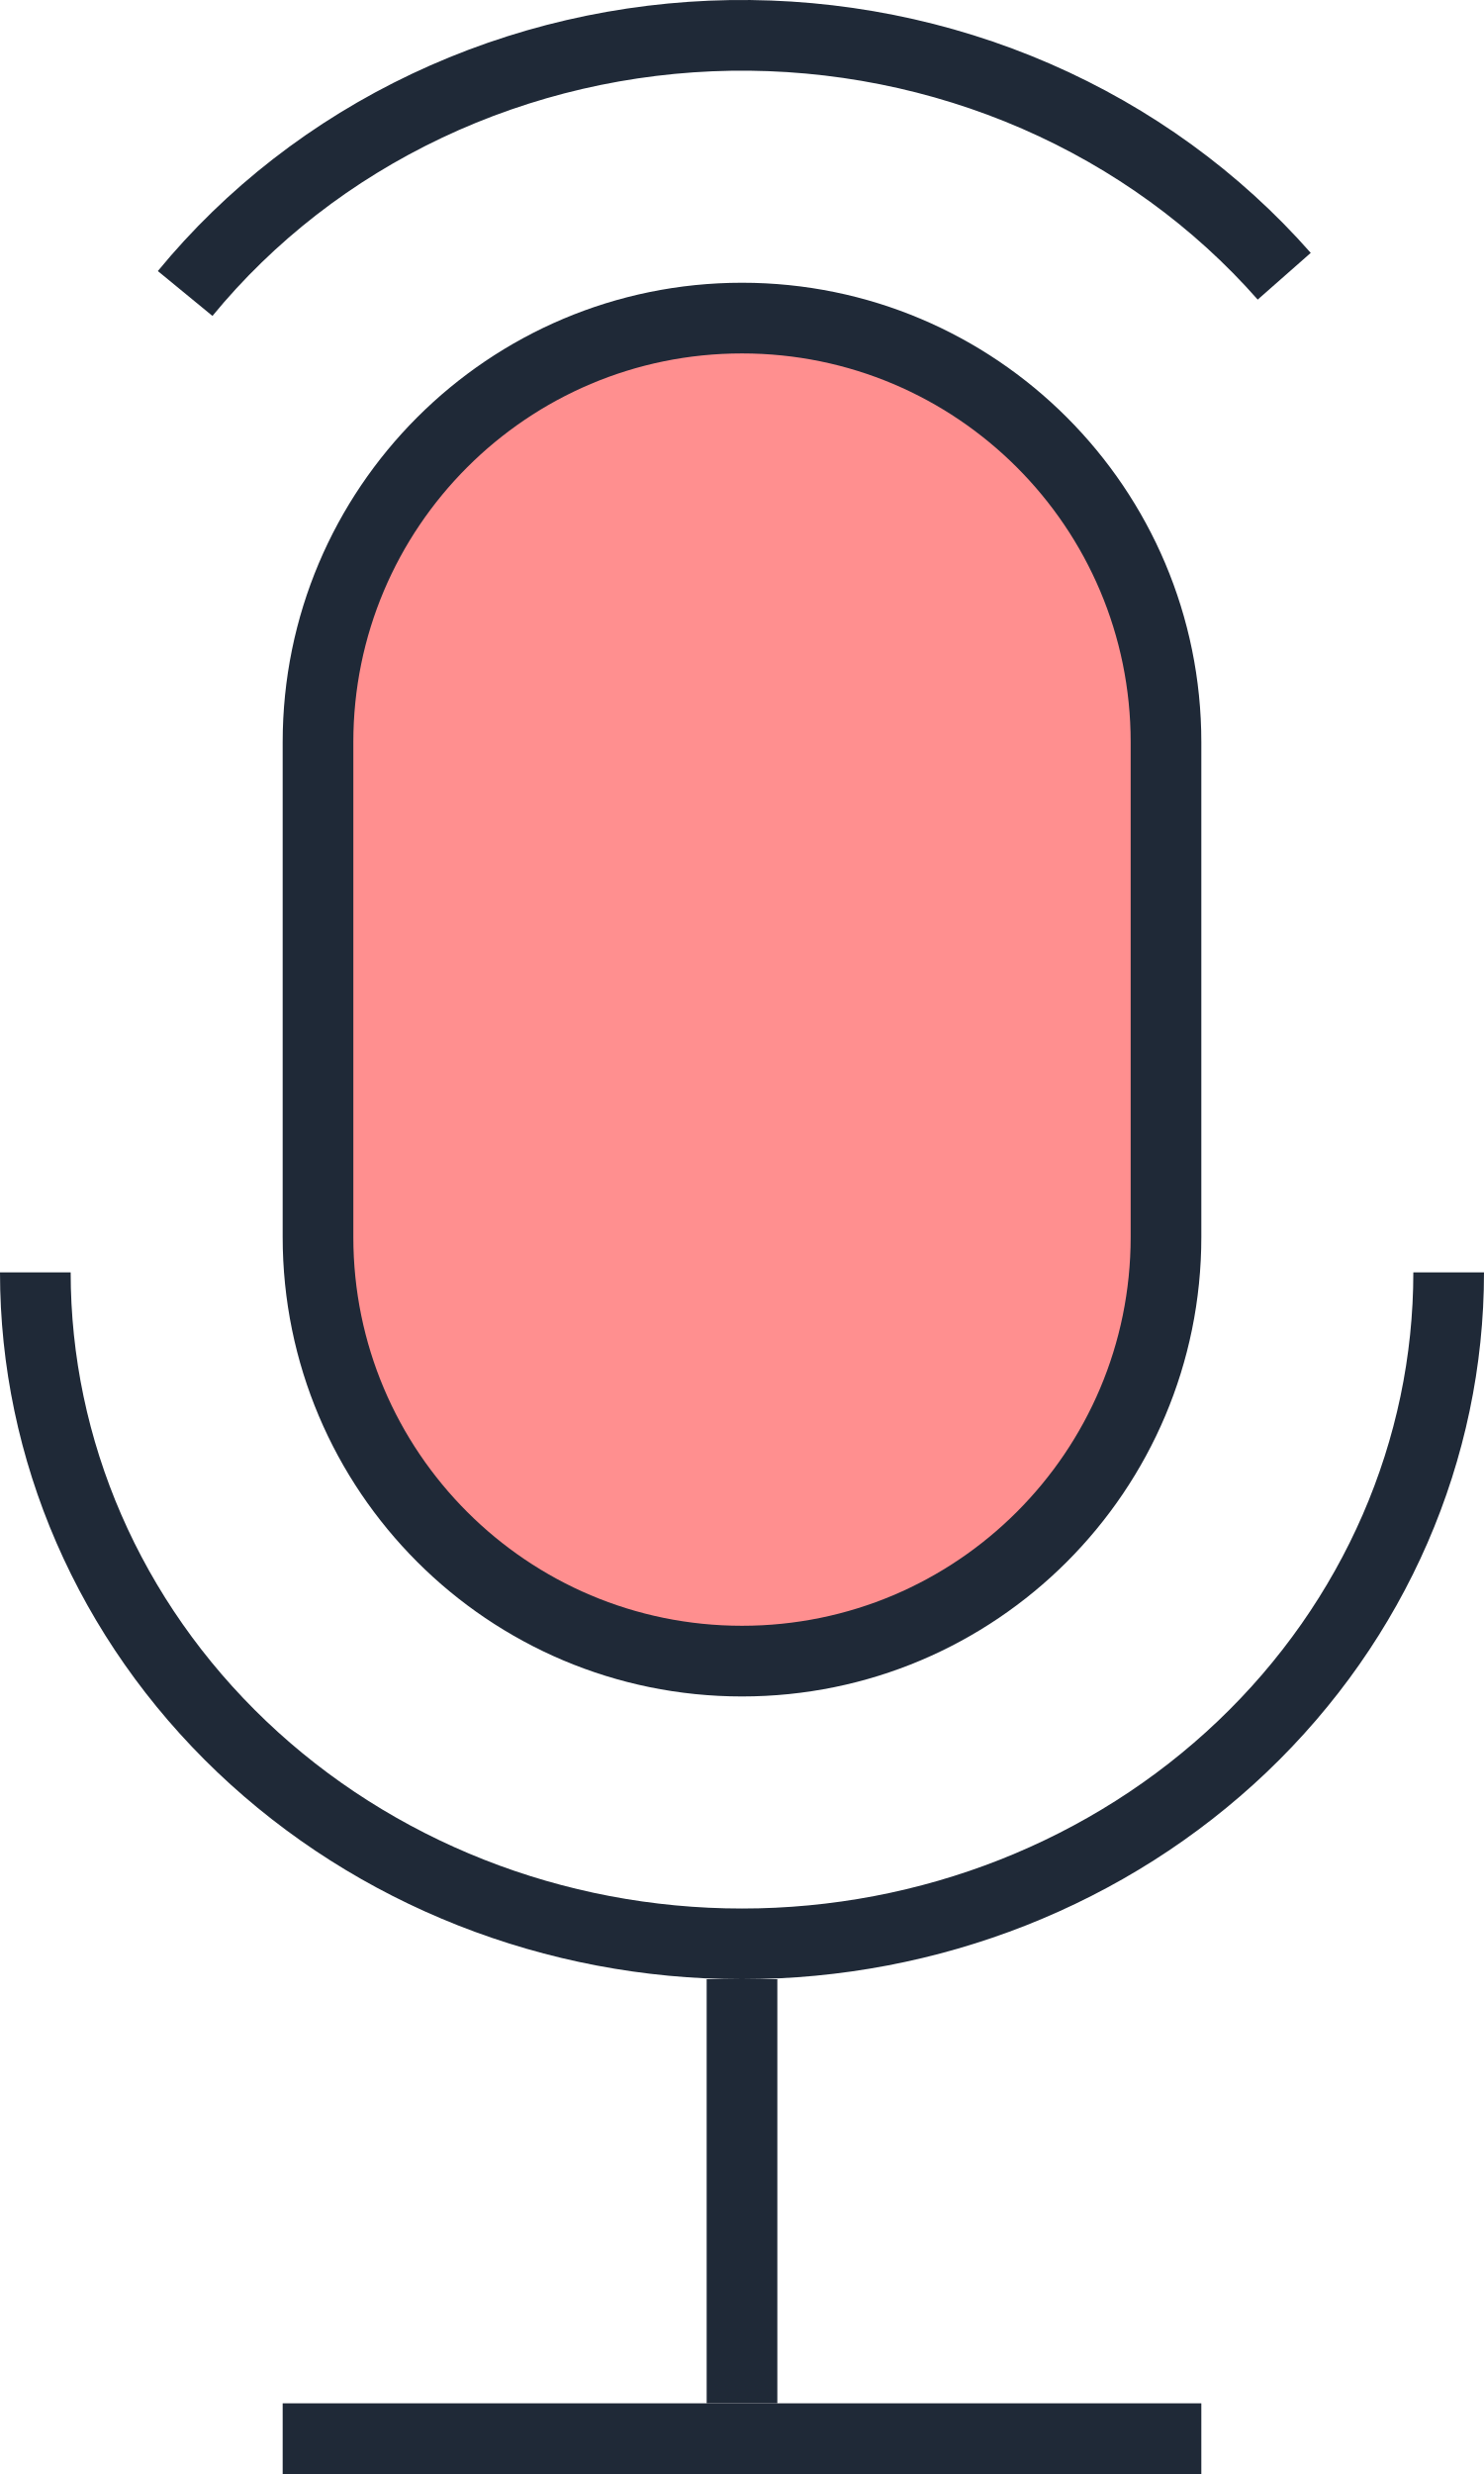
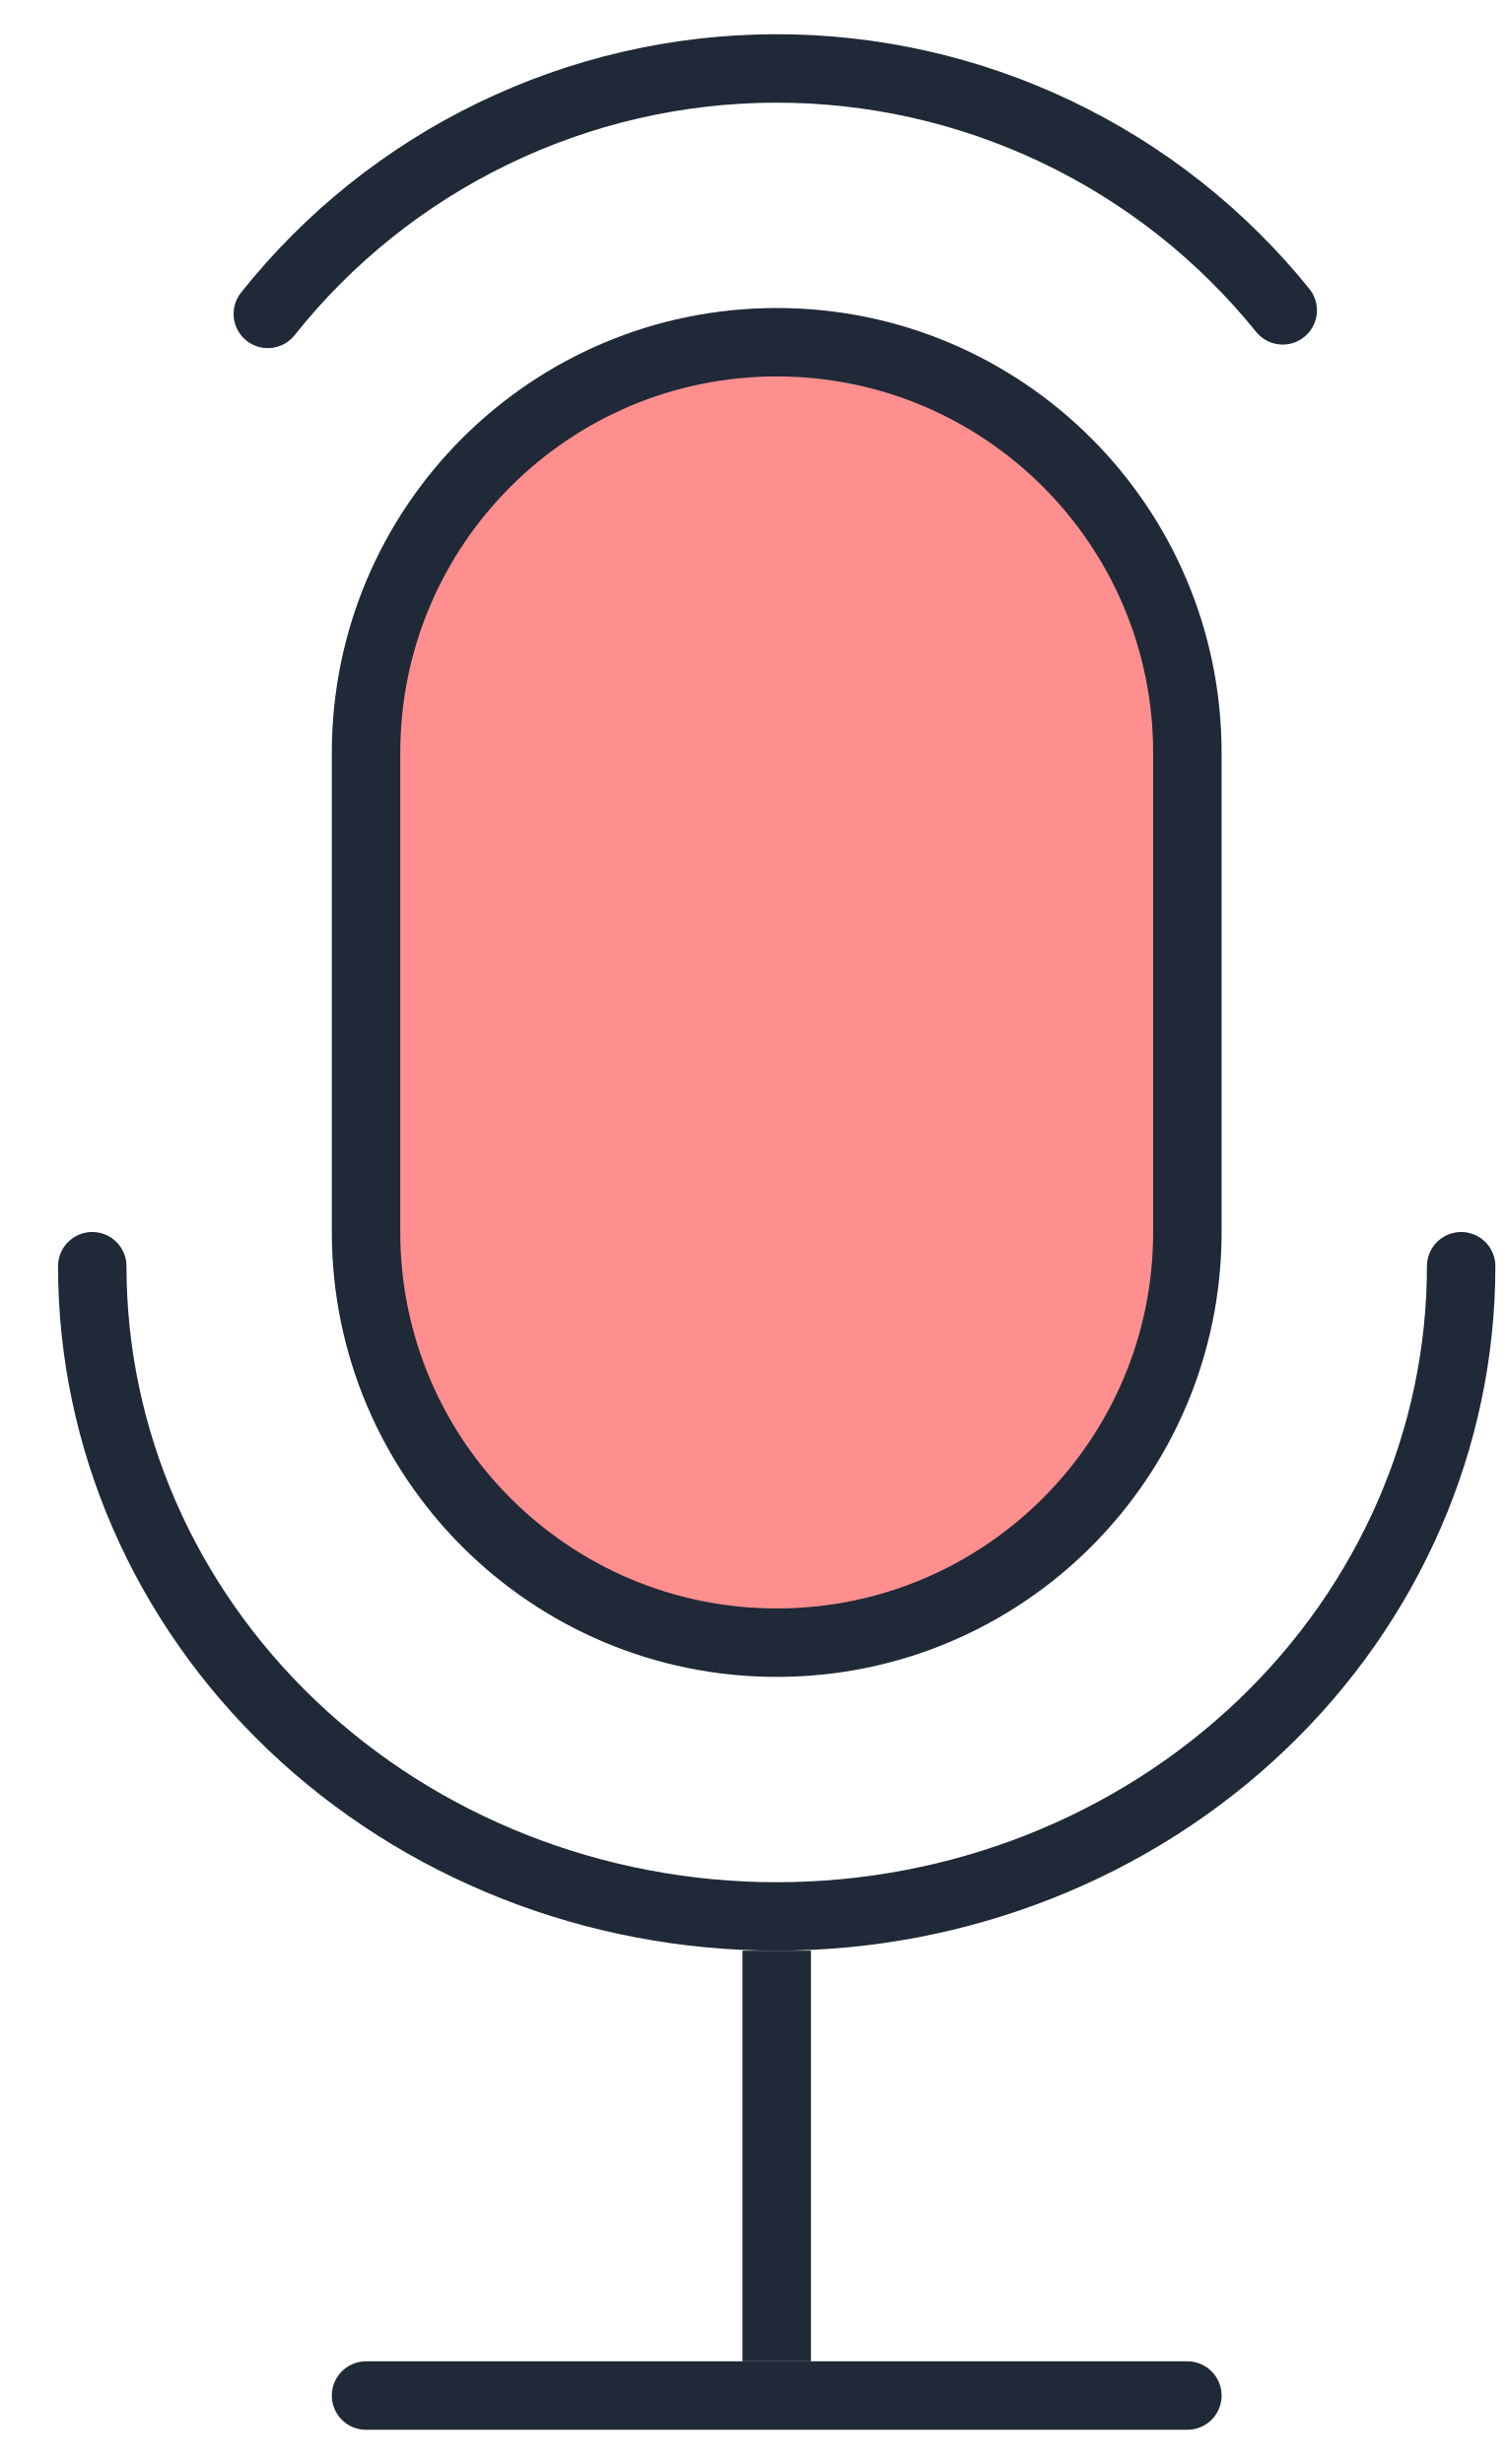
- <svg xmlns="http://www.w3.org/2000/svg" width="21" height="35" viewBox="0 0 21 35" fill="none">
-   <path d="M20.5 18C20.5 20.512 19.453 22.925 17.58 24.709C15.706 26.494 13.16 27.5 10.5 27.5C7.84 27.5 5.294 26.494 3.42 24.709C1.547 22.925 0.5 20.512 0.5 18" stroke="#1F2937" />
-   <path d="M2.62 4.152C3.536 3.037 4.704 2.13 6.039 1.498C7.374 0.866 8.842 0.525 10.335 0.501C11.828 0.478 13.306 0.772 14.663 1.362C16.019 1.952 17.218 2.823 18.173 3.908" stroke="#1F2937" />
-   <rect x="4.5" y="4.5" width="12" height="19" rx="6" fill="#FF8F8F" stroke="#1F2937" />
-   <line x1="4" y1="34.5" x2="17" y2="34.5" stroke="#1F2937" />
-   <line x1="10.5" y1="28" x2="10.5" y2="34" stroke="#1F2937" />
+ <svg xmlns="http://www.w3.org/2000/svg" width="22" height="36" viewBox="0 0 22 36" fill="none">
+   <path d="M21.348 18.5C21.348 21.012 20.3 23.425 18.428 25.209C16.554 26.994 14.008 28 11.348 28C8.688 28 6.142 26.994 4.268 25.209C2.395 23.425 1.348 21.012 1.348 18.5" stroke="#1F2937" stroke-linecap="round" />
+   <rect x="5.348" y="5" width="12" height="19" rx="6" fill="#FF8F8F" stroke="#1F2937" />
+   <line x1="5.348" y1="35" x2="17.348" y2="35" stroke="#1F2937" stroke-linecap="round" />
+   <line x1="11.348" y1="28.5" x2="11.348" y2="34.5" stroke="#1F2937" />
+   <path d="M3.913 4.586C4.799 3.472 5.924 2.571 7.206 1.951C8.487 1.33 9.891 1.005 11.315 1C12.738 0.995 14.145 1.31 15.43 1.922C16.716 2.534 17.847 3.426 18.741 4.534" stroke="#1F2937" stroke-linecap="round" />
</svg>
